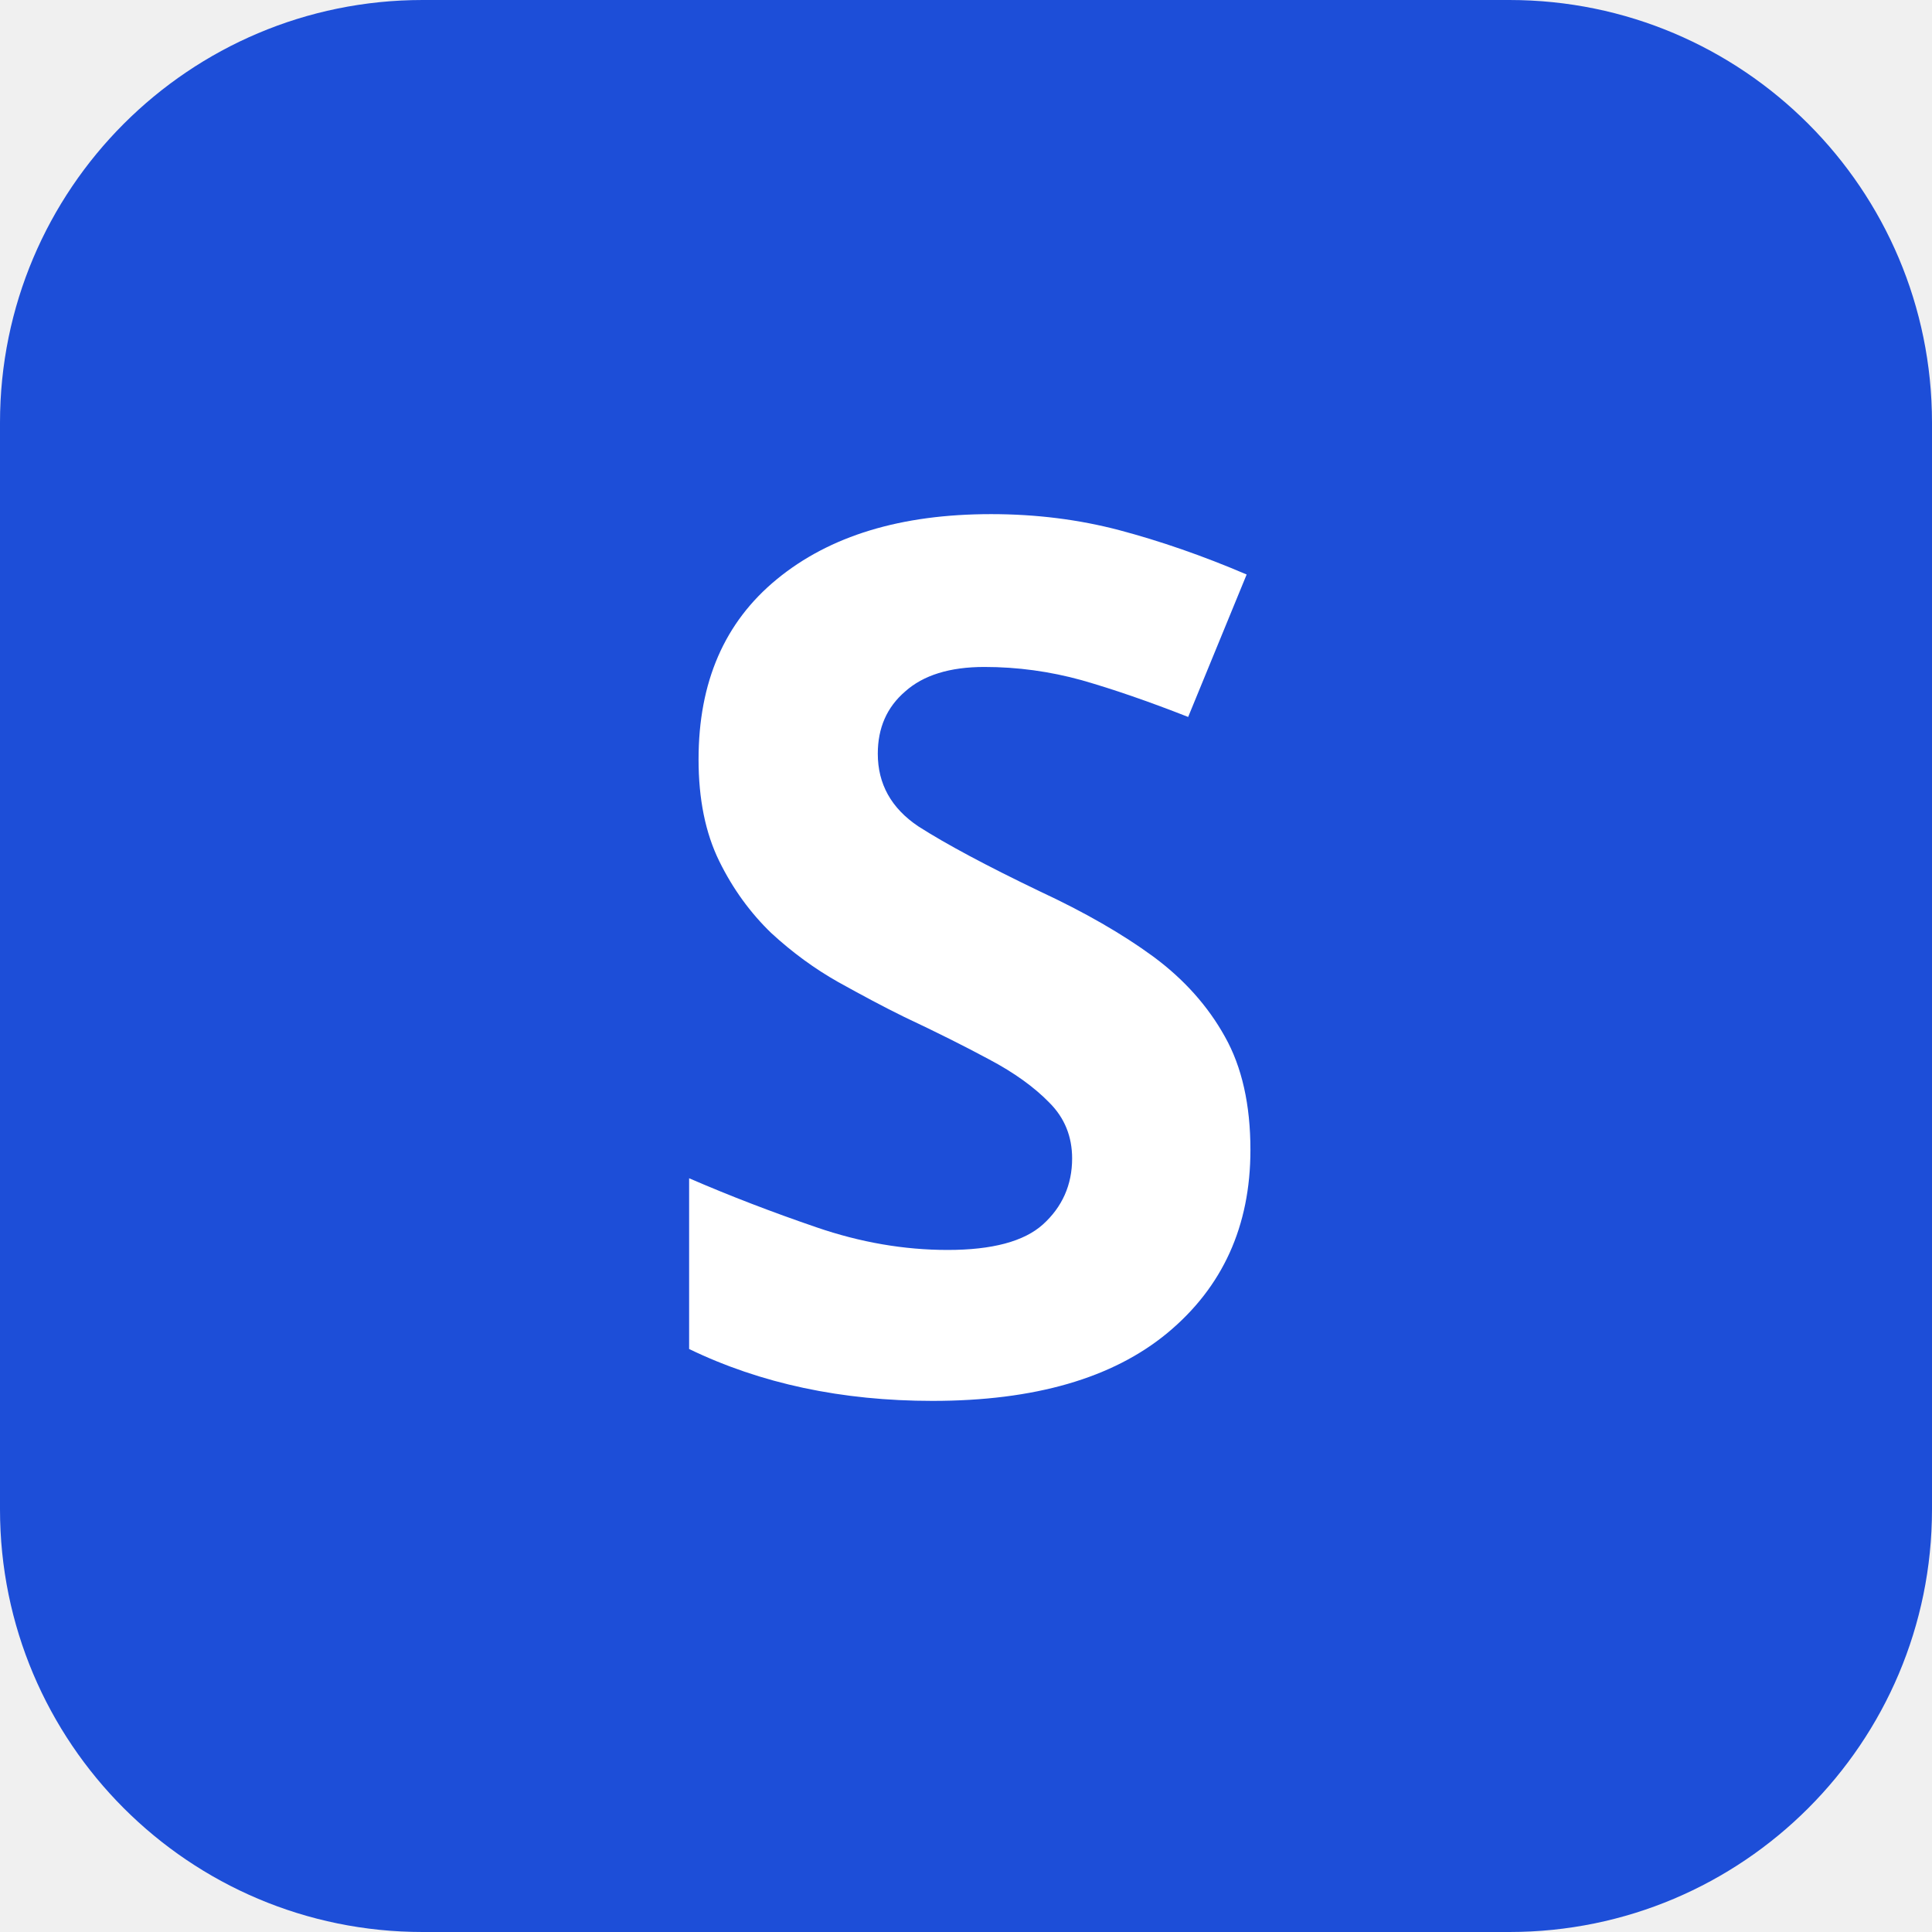
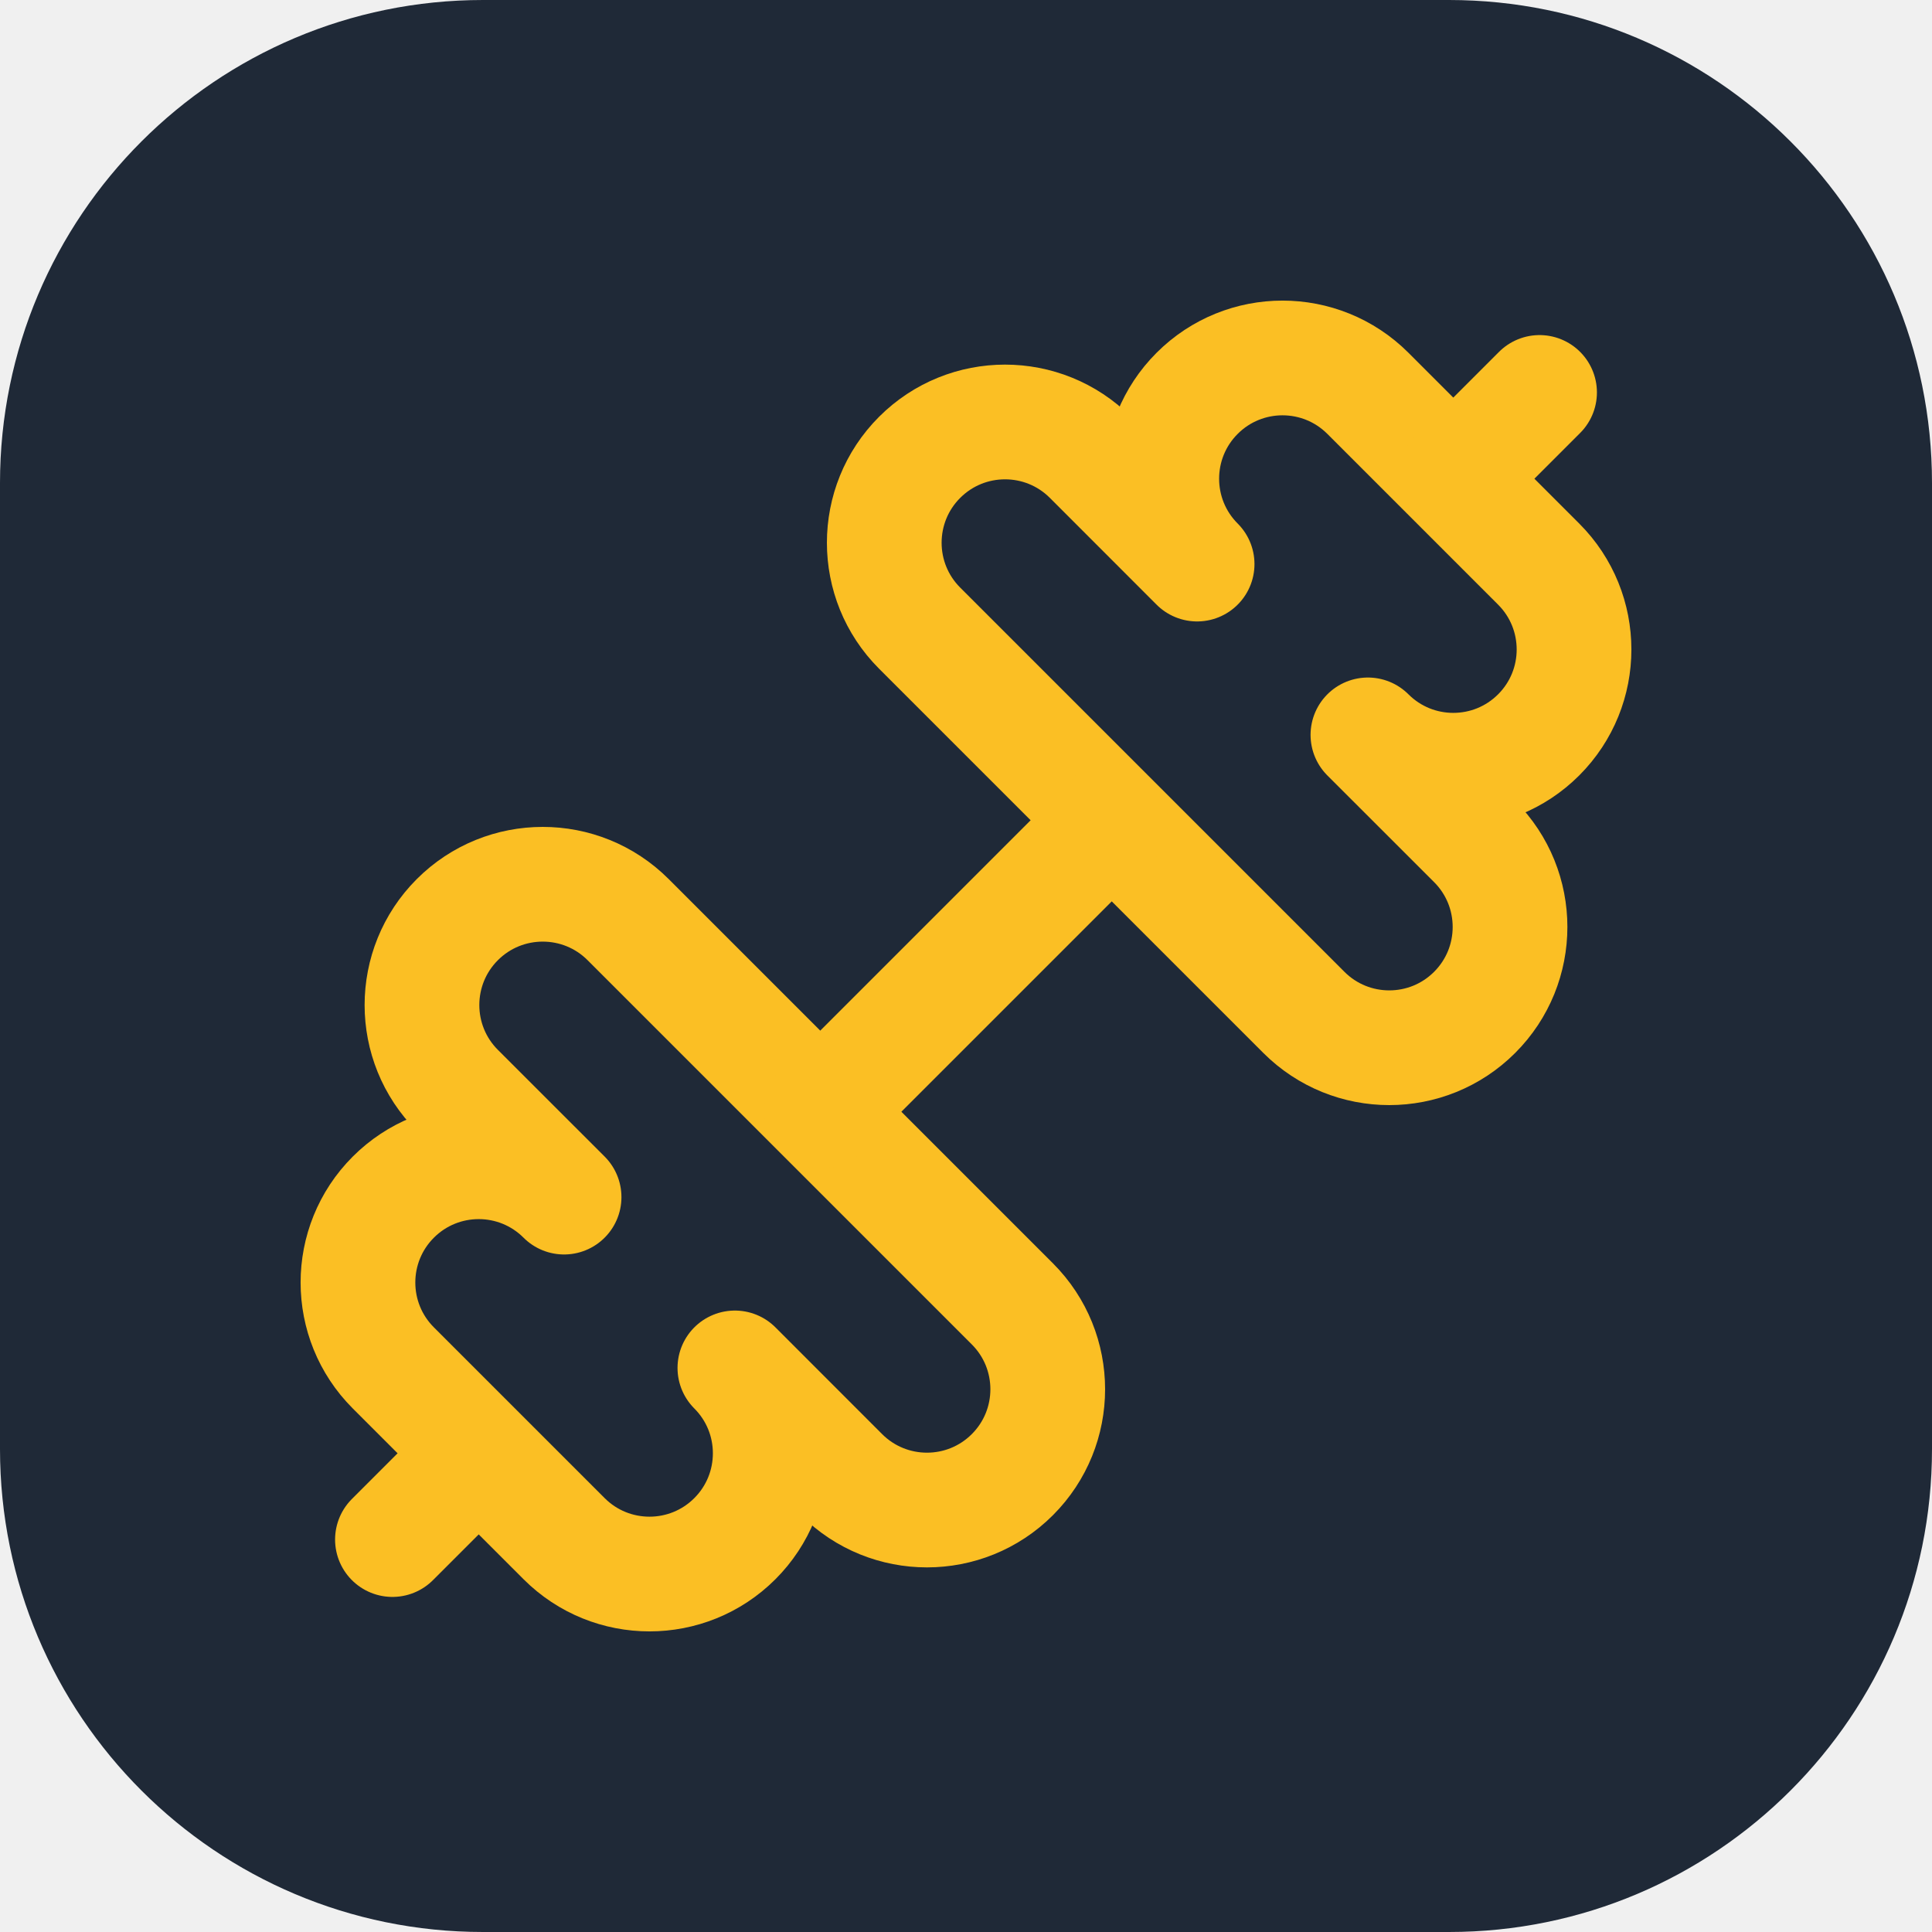
<svg xmlns="http://www.w3.org/2000/svg" width="32" height="32" viewBox="0 0 32 32">
-   <rect width="32" height="32" rx="7" fill="#1d4ed8" />
-   <text x="16" y="23" font-family="system-ui,sans-serif" font-size="20" font-weight="bold" fill="white" text-anchor="middle">S</text>
+   <rect width="32" height="32" rx="8" fill="#1f2937" />
+   <g transform="translate(4 4)" fill="none" stroke="#fbbf24" stroke-width="1.9" stroke-linecap="round" stroke-linejoin="round">
+     <path d="M17.596 12.768a2 2 0 1 0 2.829-2.829l-1.768-1.767a2 2 0 0 0 2.828-2.829l-2.828-2.828a2 2 0 0 0-2.829 2.828l-1.767-1.768a2 2 0 1 0-2.829 2.829z" />
+     <path d="m2.5 21.5 1.4-1.4" />
+     <path d="m20.1 3.9 1.4-1.4" />
+     <path d="M5.343 21.485a2 2 0 1 0 2.829-2.828l1.767 1.768a2 2 0 1 0 2.829-2.829l-6.364-6.364a2 2 0 1 0-2.829 2.829l1.768 1.767a2 2 0 0 0-2.828 2.829z" />
+     <path d="m9.6 14.4 4.8-4.8" />
+   </g>
</svg>
